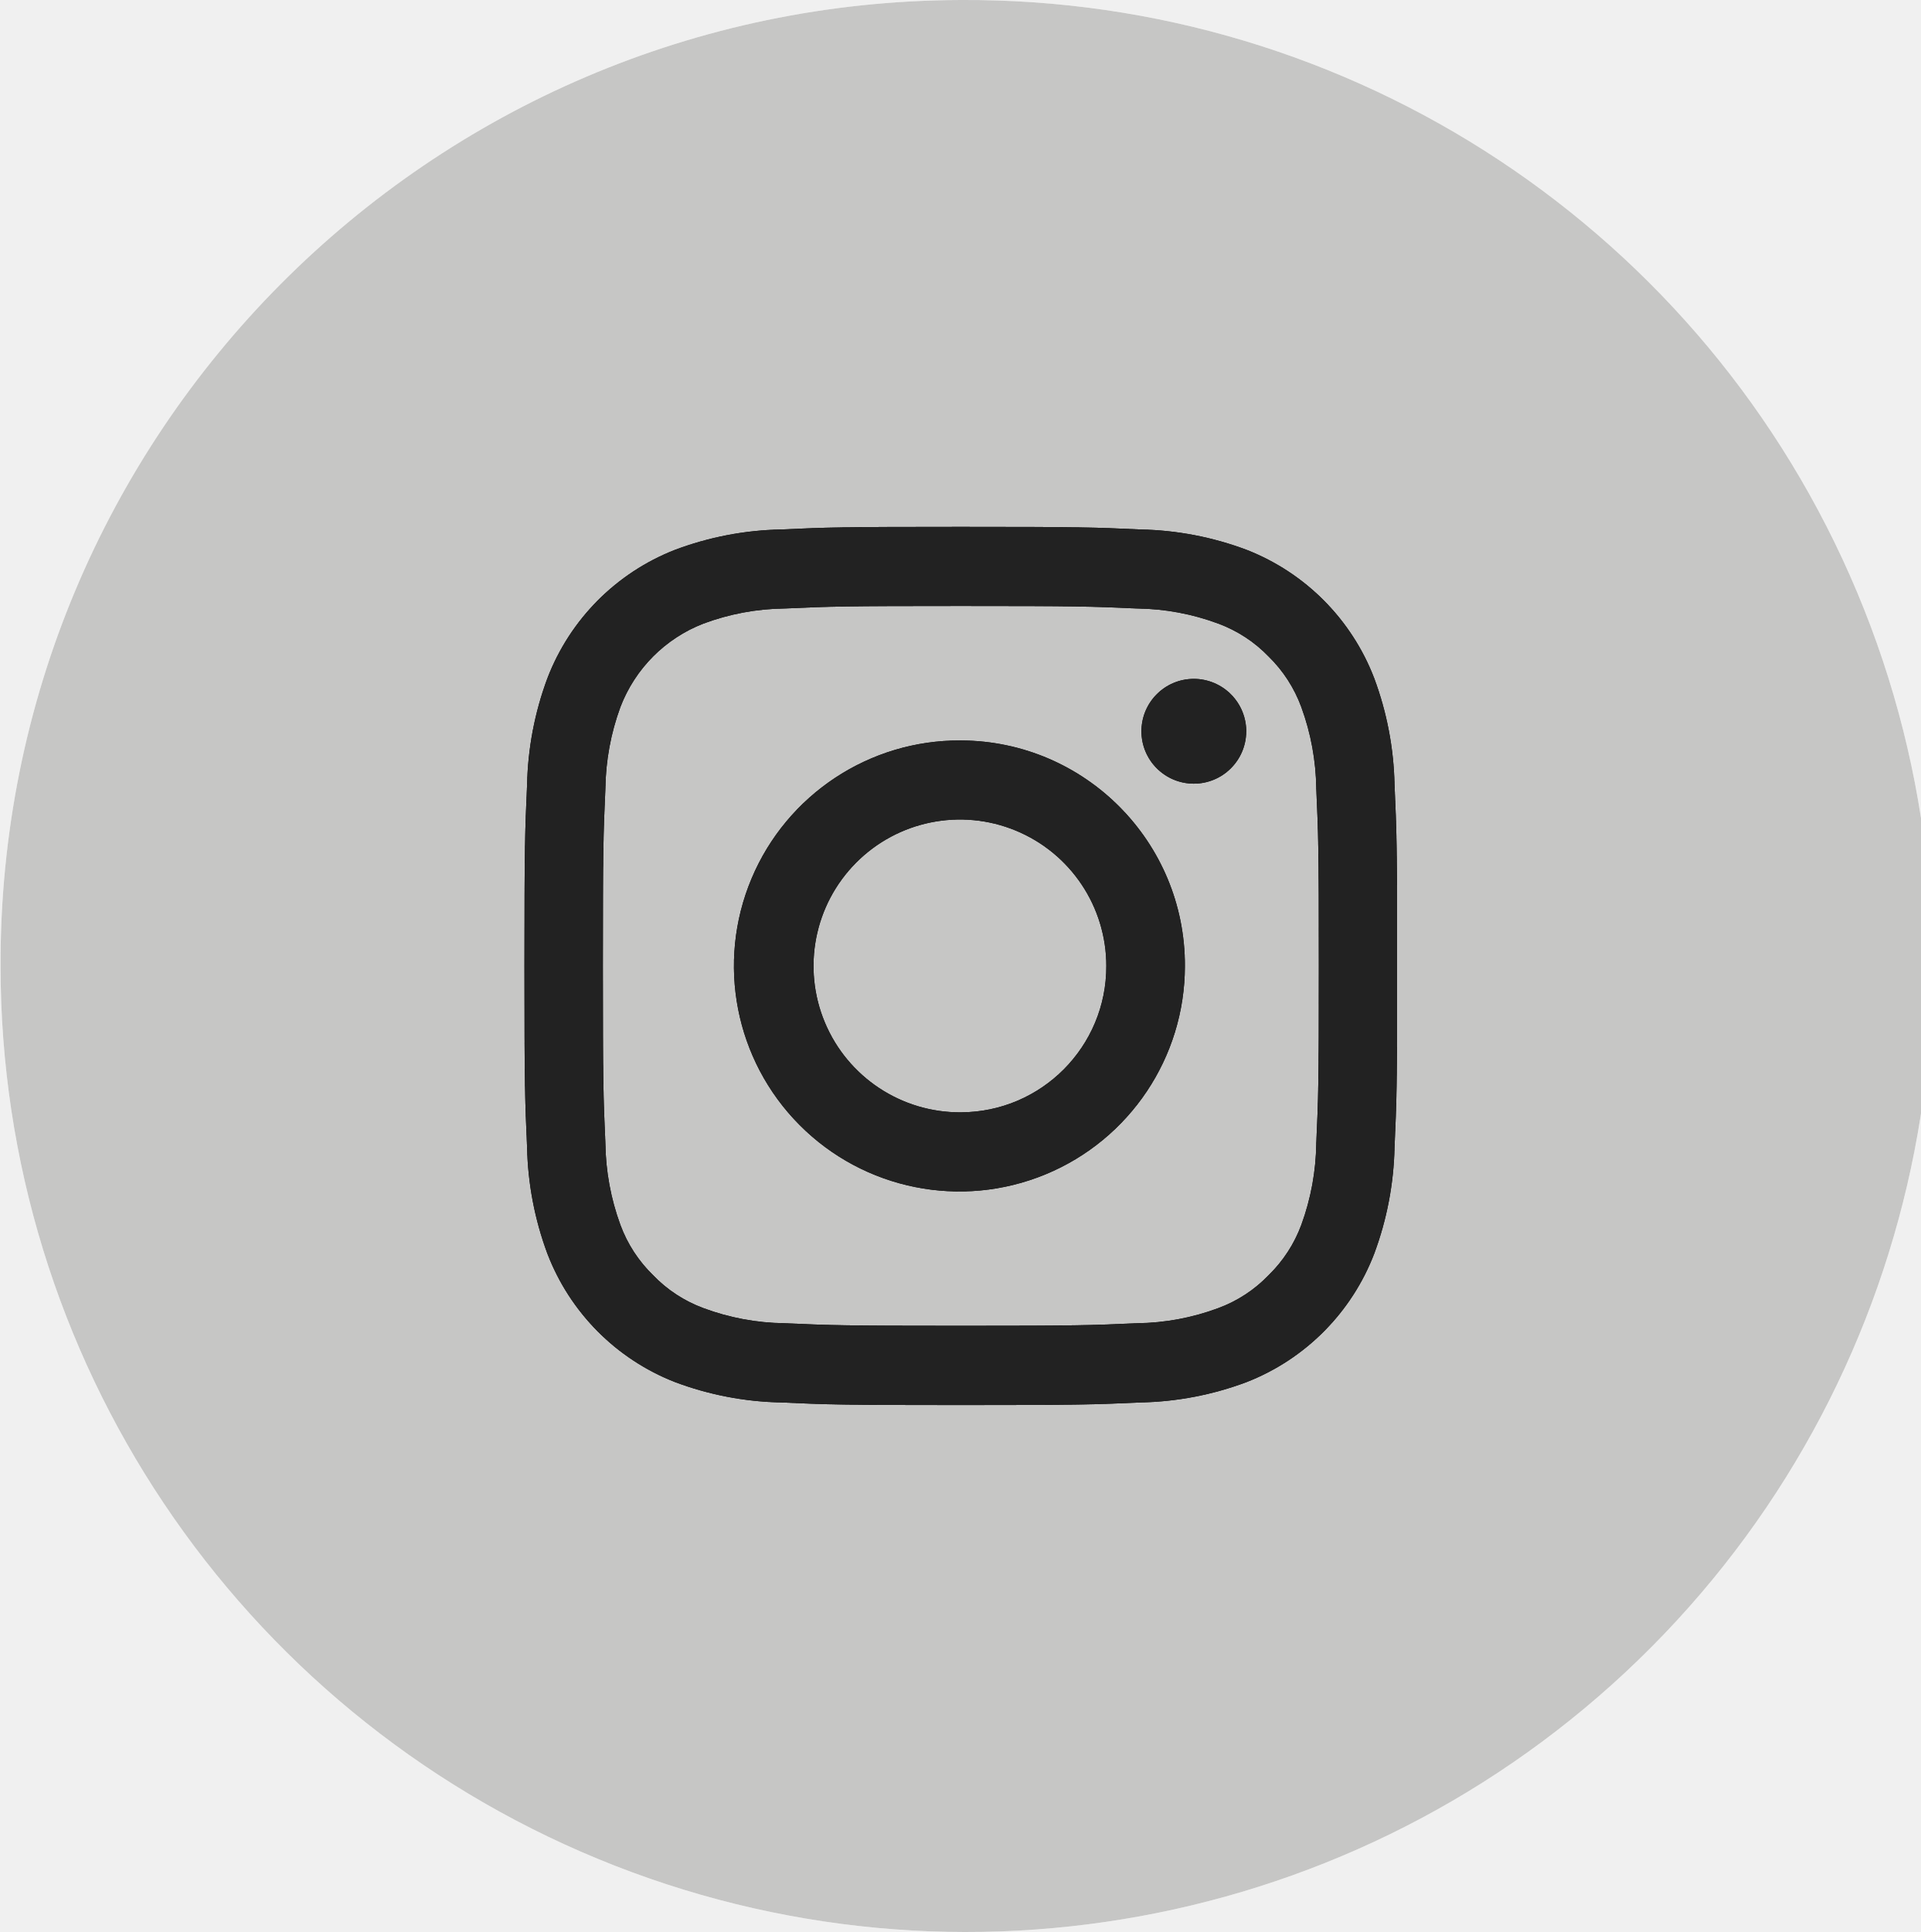
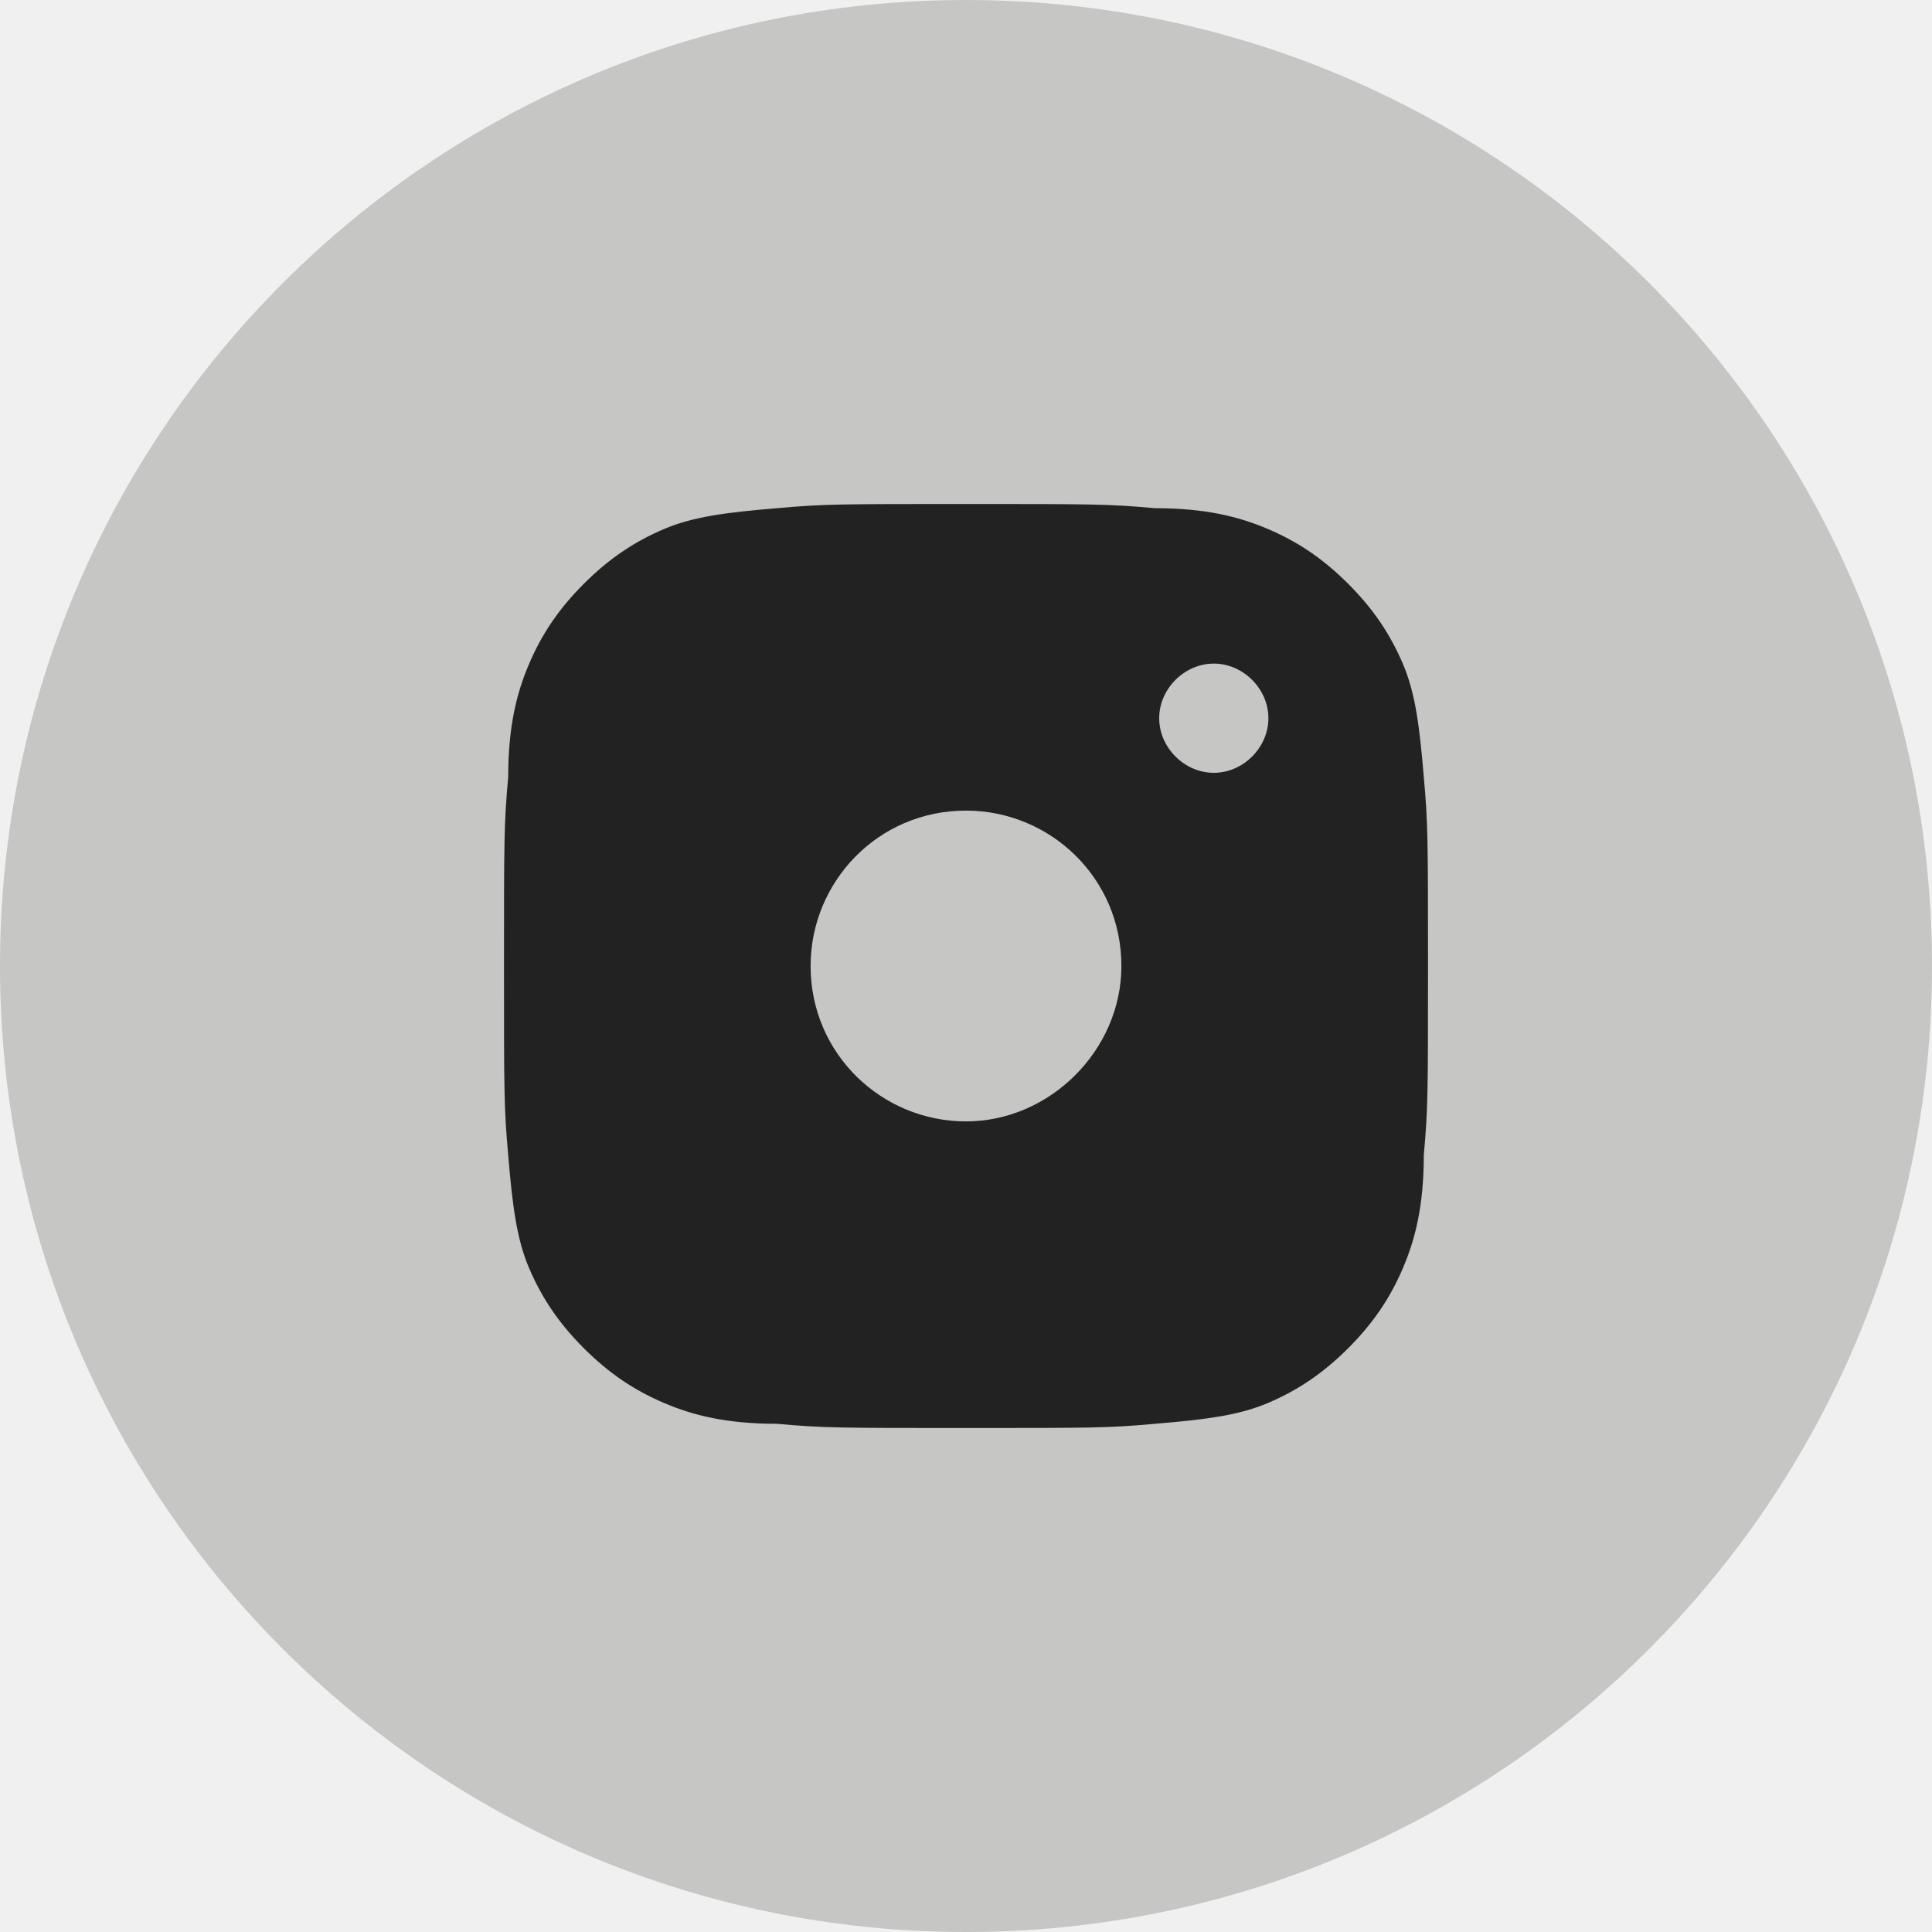
- <svg xmlns="http://www.w3.org/2000/svg" width="49.718" height="50" viewBox="0 0 49.718 50">
-   <defs>
-     <style>
-       .cls-1 {
-         fill: #fff;
-         filter: url(#filter);
-       }
- 
-       .cls-1, .cls-2 {
-         fill-rule: evenodd;
-       }
- 
-       .cls-2 {
-         filter: url(#filter-2);
-       }
-     </style>
-     <filter id="filter" x="294.188" y="611.5" width="49.718" height="50" filterUnits="userSpaceOnUse">
-       <feFlood result="flood" flood-color="#c6c6c5" />
-       <feComposite result="composite" operator="in" in2="SourceGraphic" />
-       <feBlend result="blend" in2="SourceGraphic" />
-     </filter>
-     <filter id="filter-2" x="307.75" y="625.125" width="22.594" height="22.75" filterUnits="userSpaceOnUse">
-       <feFlood result="flood" flood-color="#232323" />
-       <feComposite result="composite" operator="in" in2="SourceGraphic" />
-       <feBlend result="blend" in2="SourceGraphic" />
-     </filter>
-   </defs>
-   <path id="Ellipse_1_copy_3" data-name="Ellipse 1 copy 3" class="cls-1" d="M319.057,611.5a25,25,0,1,1-24.855,25A24.928,24.928,0,0,1,319.057,611.5Z" transform="translate(-294.188 -611.5)" />
-   <path class="cls-2" d="M319.057,627.183c3.017,0,3.374.011,4.565,0.065a6.214,6.214,0,0,1,2.1.392,3.484,3.484,0,0,1,1.3.85,3.53,3.53,0,0,1,.846,1.307,6.33,6.33,0,0,1,.388,2.11c0.055,1.2.066,1.557,0.066,4.592s-0.011,3.394-.066,4.592a6.349,6.349,0,0,1-.388,2.111,3.522,3.522,0,0,1-.846,1.3,3.474,3.474,0,0,1-1.3.851,6.214,6.214,0,0,1-2.1.392c-1.191.054-1.548,0.066-4.565,0.066s-3.374-.012-4.565-0.066a6.214,6.214,0,0,1-2.1-.392,3.474,3.474,0,0,1-1.3-.851,3.51,3.51,0,0,1-.846-1.3,6.369,6.369,0,0,1-.389-2.111c-0.054-1.2-.065-1.557-0.065-4.592s0.011-3.393.065-4.592a6.349,6.349,0,0,1,.389-2.11,3.756,3.756,0,0,1,2.145-2.157,6.214,6.214,0,0,1,2.1-.392c1.191-.054,1.548-0.065,4.565-0.065m0-2.048c-3.069,0-3.453.012-4.658,0.068a8.247,8.247,0,0,0-2.743.528,5.795,5.795,0,0,0-3.3,3.324,8.391,8.391,0,0,0-.525,2.759c-0.055,1.211-.068,1.6-0.068,4.685s0.013,3.473.068,4.687a8.394,8.394,0,0,0,.525,2.757,5.795,5.795,0,0,0,3.3,3.324,8.247,8.247,0,0,0,2.743.528c1.2,0.055,1.589.068,4.658,0.068s3.453-.013,4.658-0.068a8.247,8.247,0,0,0,2.743-.528,5.795,5.795,0,0,0,3.3-3.324,8.394,8.394,0,0,0,.525-2.757c0.055-1.214.068-1.6,0.068-4.687s-0.013-3.474-.068-4.685a8.391,8.391,0,0,0-.525-2.759,5.795,5.795,0,0,0-3.3-3.324,8.247,8.247,0,0,0-2.743-.528c-1.2-.056-1.59-0.068-4.658-0.068h0Zm0,5.528a5.836,5.836,0,1,0,5.8,5.836A5.82,5.82,0,0,0,319.057,630.663Zm0,9.624a3.789,3.789,0,1,1,3.766-3.788A3.778,3.778,0,0,1,319.057,640.287Zm7.387-9.854a1.356,1.356,0,1,1-1.356-1.364A1.359,1.359,0,0,1,326.444,630.433Z" transform="translate(-294.188 -611.5)" />
+ <svg xmlns="http://www.w3.org/2000/svg" version="1.1" id="Layer_1" x="0px" y="0px" viewBox="0 0 46 46" style="enable-background:new 0 0 46 46;" xml:space="preserve">
+   <style type="text/css">
+ 	.st0{fill:#c6c6c5;}
+ 	.st1{fill:#222222;}
+ </style>
+   <circle id="XMLID_1_" class="st0" cx="23" cy="23" r="23" />
+   <path class="st1" d="M33.9,18.5c-0.1-1.2-0.2-2-0.5-2.7c-0.3-0.7-0.7-1.3-1.3-1.9c-0.6-0.6-1.2-1-1.9-1.3c-0.7-0.3-1.5-0.5-2.7-0.5  C26.4,12,26,12,23,12s-3.4,0-4.5,0.1c-1.2,0.1-2,0.2-2.7,0.5c-0.7,0.3-1.3,0.7-1.9,1.3c-0.6,0.6-1,1.2-1.3,1.9  c-0.3,0.7-0.5,1.5-0.5,2.7C12,19.6,12,20,12,23c0,3,0,3.4,0.1,4.5c0.1,1.2,0.2,2,0.5,2.7c0.3,0.7,0.7,1.3,1.3,1.9  c0.6,0.6,1.2,1,1.9,1.3c0.7,0.3,1.5,0.5,2.7,0.5C19.6,34,20,34,23,34s3.4,0,4.5-0.1c1.2-0.1,2-0.2,2.7-0.5c0.7-0.3,1.3-0.7,1.9-1.3  c0.6-0.6,1-1.2,1.3-1.9c0.3-0.7,0.5-1.5,0.5-2.7C34,26.4,34,26,34,23S34,19.6,33.9,18.5z M23,26.7c-2,0-3.7-1.6-3.7-3.7  c0-2,1.6-3.7,3.7-3.7c2,0,3.7,1.6,3.7,3.7C26.7,25,25,26.7,23,26.7z M28.9,18.4c-0.7,0-1.3-0.6-1.3-1.3s0.6-1.3,1.3-1.3  c0.7,0,1.3,0.6,1.3,1.3S29.6,18.4,28.9,18.4z" />
</svg>
